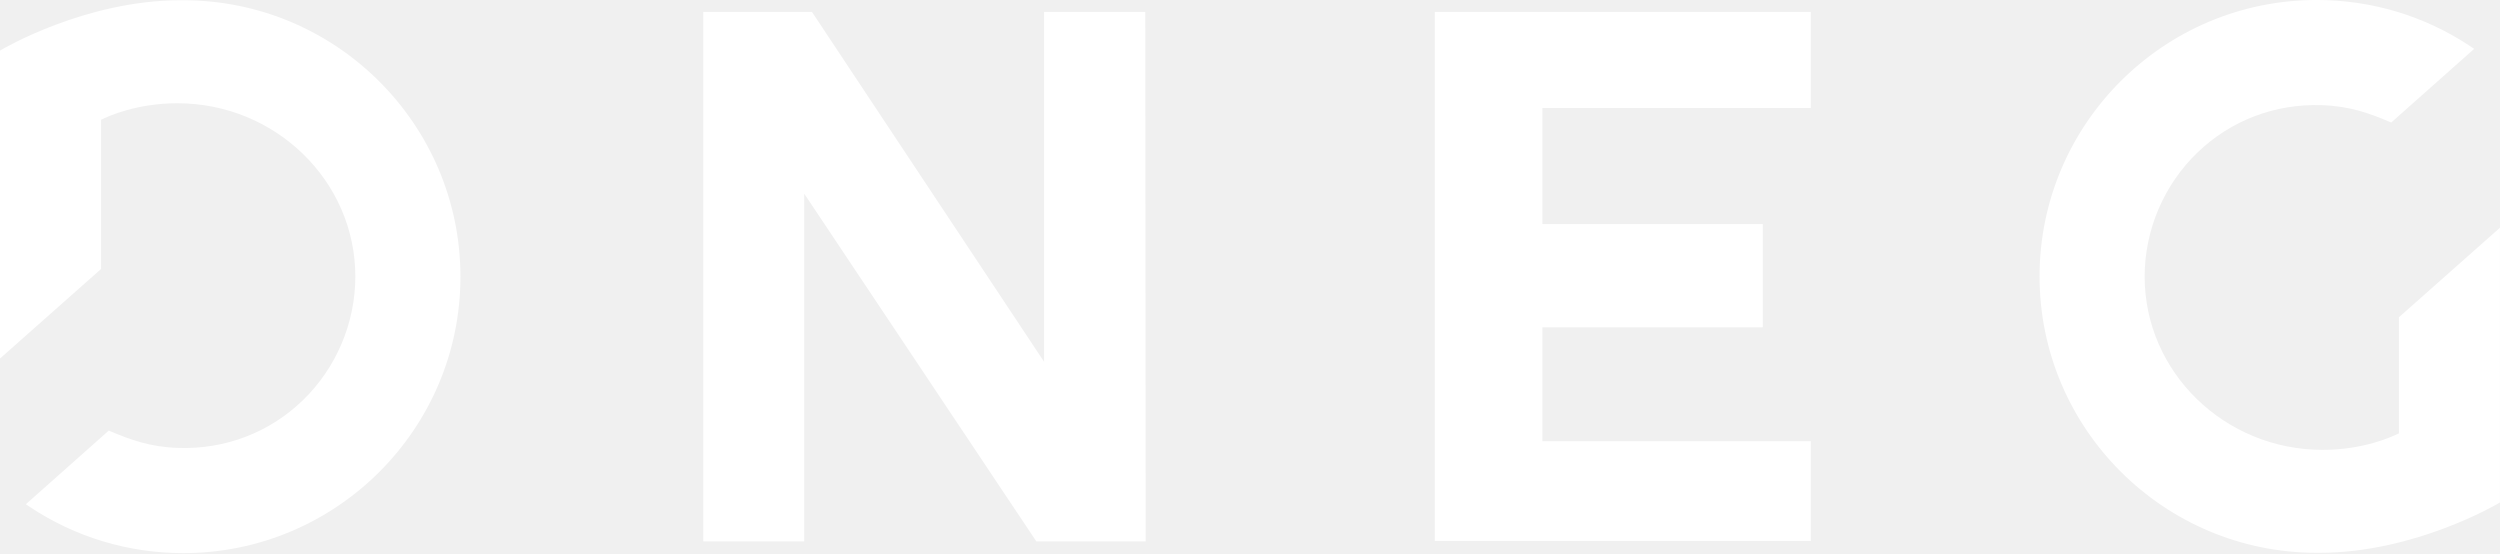
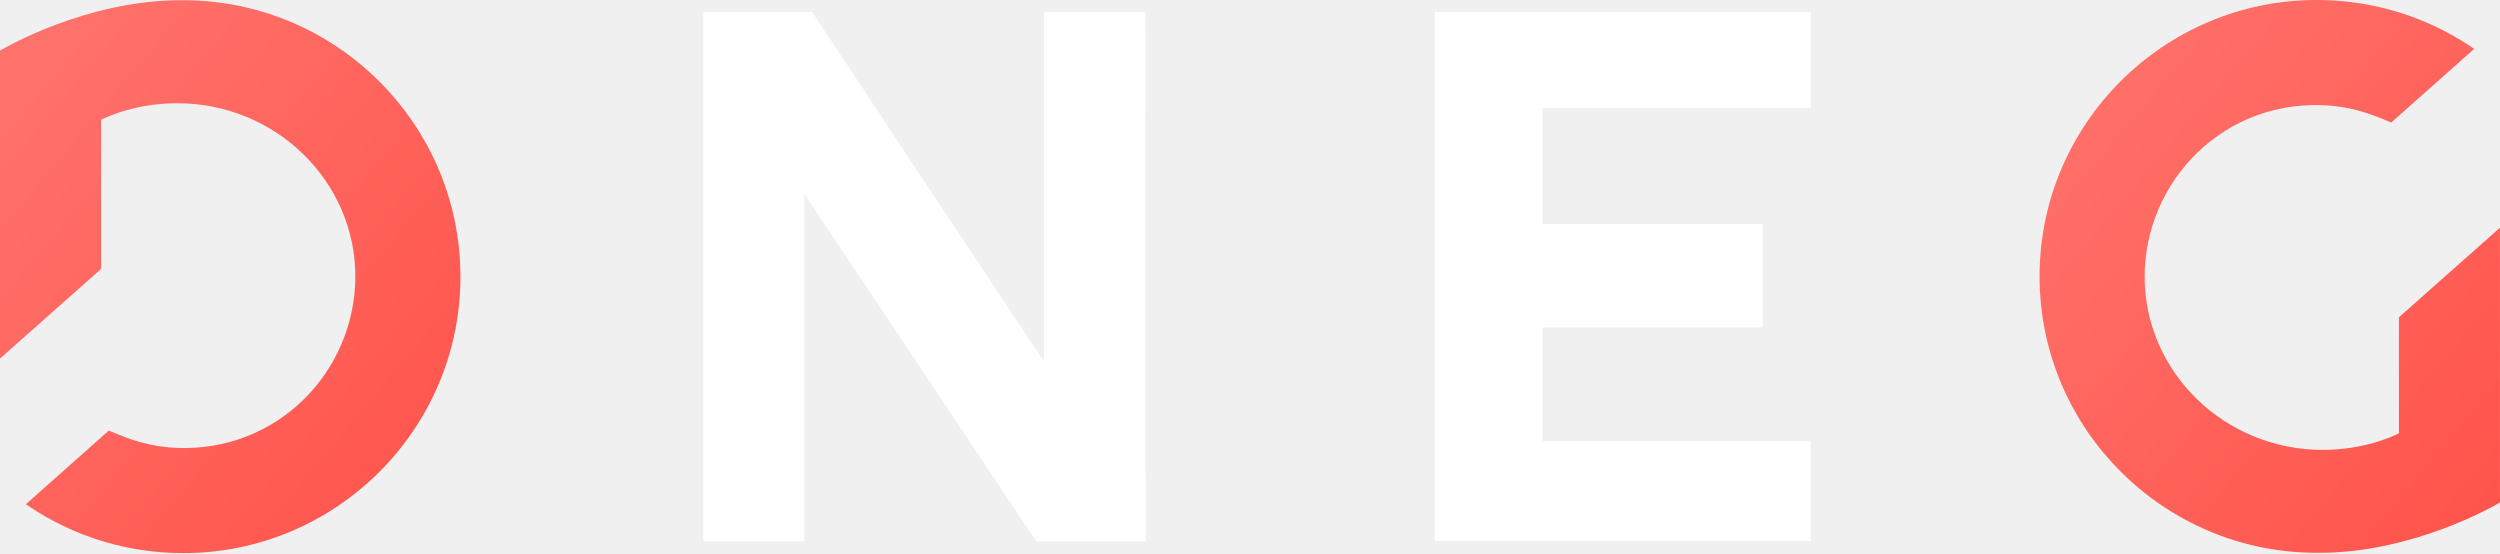
<svg xmlns="http://www.w3.org/2000/svg" style="width:unset;height:unset" viewBox="0 0 113 25" fill="none">
+   <defs>
+     <linearGradient id="dnegCoralGrad" x1="0%" y1="0%" x2="100%" y2="100%">
+       <stop offset="0%" stop-color="#FF756E" />
+       <stop offset="100%" stop-color="#FF524A" />
+     </linearGradient>
+   </defs>
  <g clip-path="url(#clip0_1431_1474)">
-     <path d="M64.853 24.451H81.849V19.943H69.716V14.794H79.677V10.127H69.716V4.881H81.849V0.539H64.853V24.451Z" fill="#ffffff" />
-     <path d="M47.192 0.539V16.351L36.701 0.539H31.787V24.472H36.35L36.351 8.755L46.793 24.398L46.842 24.472H51.785L51.767 0.539H47.192Z" fill="#ffffff" />
-     <path d="M108.431 14.343V19.587C108.101 19.752 106.811 20.334 104.986 20.334C100.549 20.334 96.938 16.82 96.938 12.502C96.938 10.402 97.805 8.362 99.316 6.903C100.822 5.448 102.818 4.684 104.936 4.753C106.225 4.795 107.114 5.129 107.986 5.497L108.083 5.538L111.832 2.208L111.654 2.089C109.597 0.721 107.197 -0.001 104.715 -0.001C97.807 -0.001 92.188 5.604 92.188 12.493C92.188 19.381 97.807 24.987 104.715 24.987C104.758 24.987 104.801 24.987 104.844 24.987C109.145 24.987 112.882 22.779 112.919 22.757L112.998 22.709V10.293L108.43 14.341L108.431 14.343Z" fill="#ffffff" />
-     <path d="M8.285 0.011C8.242 0.011 8.199 0.011 8.156 0.011C3.854 0.011 0.118 2.219 0.08 2.241L0 2.289V16.205L4.568 12.158V5.413C4.898 5.248 6.189 4.667 8.013 4.667C12.45 4.667 16.061 8.18 16.061 12.498C16.061 14.598 15.195 16.638 13.684 18.097C12.177 19.552 10.18 20.315 8.063 20.247C6.775 20.205 5.886 19.871 5.013 19.503L4.917 19.462L1.168 22.792L1.346 22.911C3.403 24.279 5.803 25.001 8.285 25.001C15.193 25.001 20.812 19.397 20.812 12.507C20.811 5.617 15.192 0.012 8.285 0.011Z" fill="#ffffff" />
+     <path d="M64.853 24.451H81.849V19.943H69.716V14.794H79.677V10.127H69.716V4.881H81.849V0.539H64.853V24.451Z" fill="#FFFFFF" />
+     <path d="M47.192 0.539V16.351L36.701 0.539H31.787V24.472H36.35L36.351 8.755L46.793 24.398L46.842 24.472H51.785L51.767 0.539H47.192Z" fill="#FFFFFF" />
+     <path d="M108.431 14.343V19.587C108.101 19.752 106.811 20.334 104.986 20.334C100.549 20.334 96.938 16.82 96.938 12.502C96.938 10.402 97.805 8.362 99.316 6.903C100.822 5.448 102.818 4.684 104.936 4.753C106.225 4.795 107.114 5.129 107.986 5.497L108.083 5.538L111.832 2.208L111.654 2.089C109.597 0.721 107.197 -0.001 104.715 -0.001C97.807 -0.001 92.188 5.604 92.188 12.493C92.188 19.381 97.807 24.987 104.715 24.987C104.758 24.987 104.801 24.987 104.844 24.987C109.145 24.987 112.882 22.779 112.919 22.757L112.998 22.709V10.293L108.43 14.341L108.431 14.343Z" fill="url(#dnegCoralGrad)" />
+     <path d="M8.285 0.011C8.242 0.011 8.199 0.011 8.156 0.011C3.854 0.011 0.118 2.219 0.08 2.241L0 2.289V16.205L4.568 12.158V5.413C4.898 5.248 6.189 4.667 8.013 4.667C12.45 4.667 16.061 8.18 16.061 12.498C16.061 14.598 15.195 16.638 13.684 18.097C12.177 19.552 10.18 20.315 8.063 20.247C6.775 20.205 5.886 19.871 5.013 19.503L4.917 19.462L1.168 22.792L1.346 22.911C3.403 24.279 5.803 25.001 8.285 25.001C15.193 25.001 20.812 19.397 20.812 12.507C20.811 5.617 15.192 0.012 8.285 0.011Z" fill="url(#dnegCoralGrad)" />
  </g>
  <defs>
    <clipPath id="clip0_1431_1474">
      <rect width="113" height="25" fill="white" />
    </clipPath>
  </defs>
</svg>
